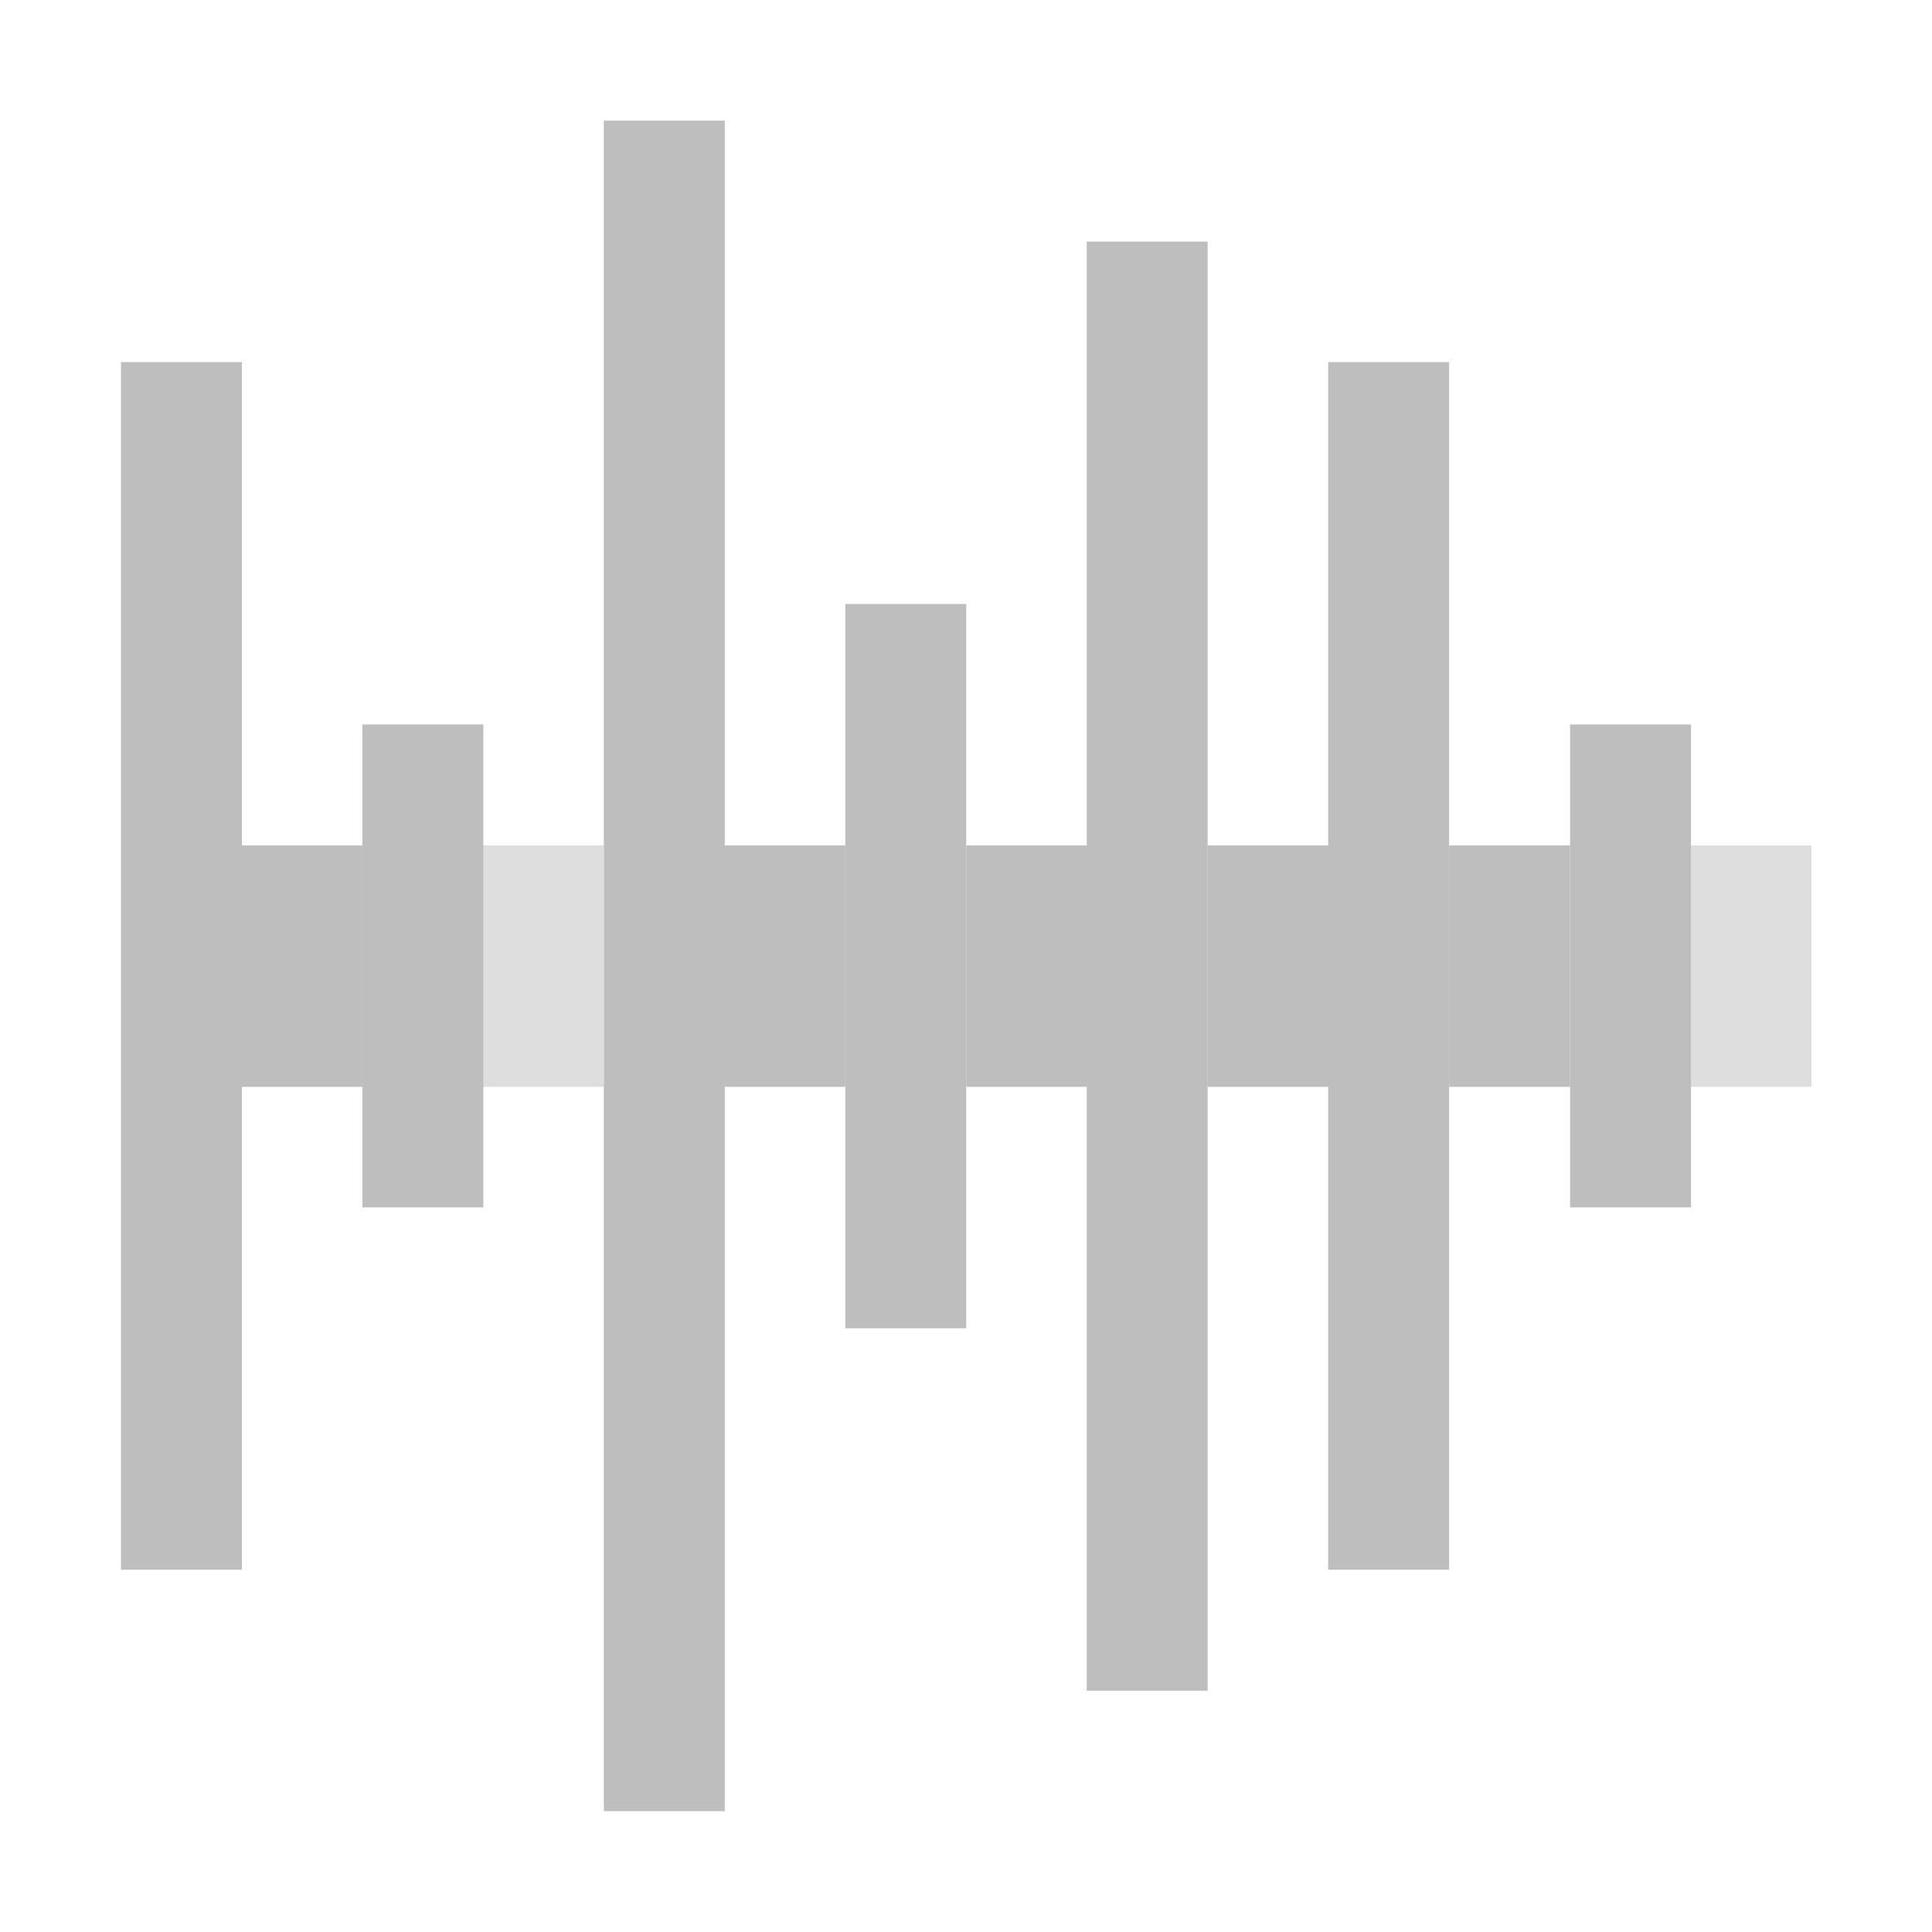
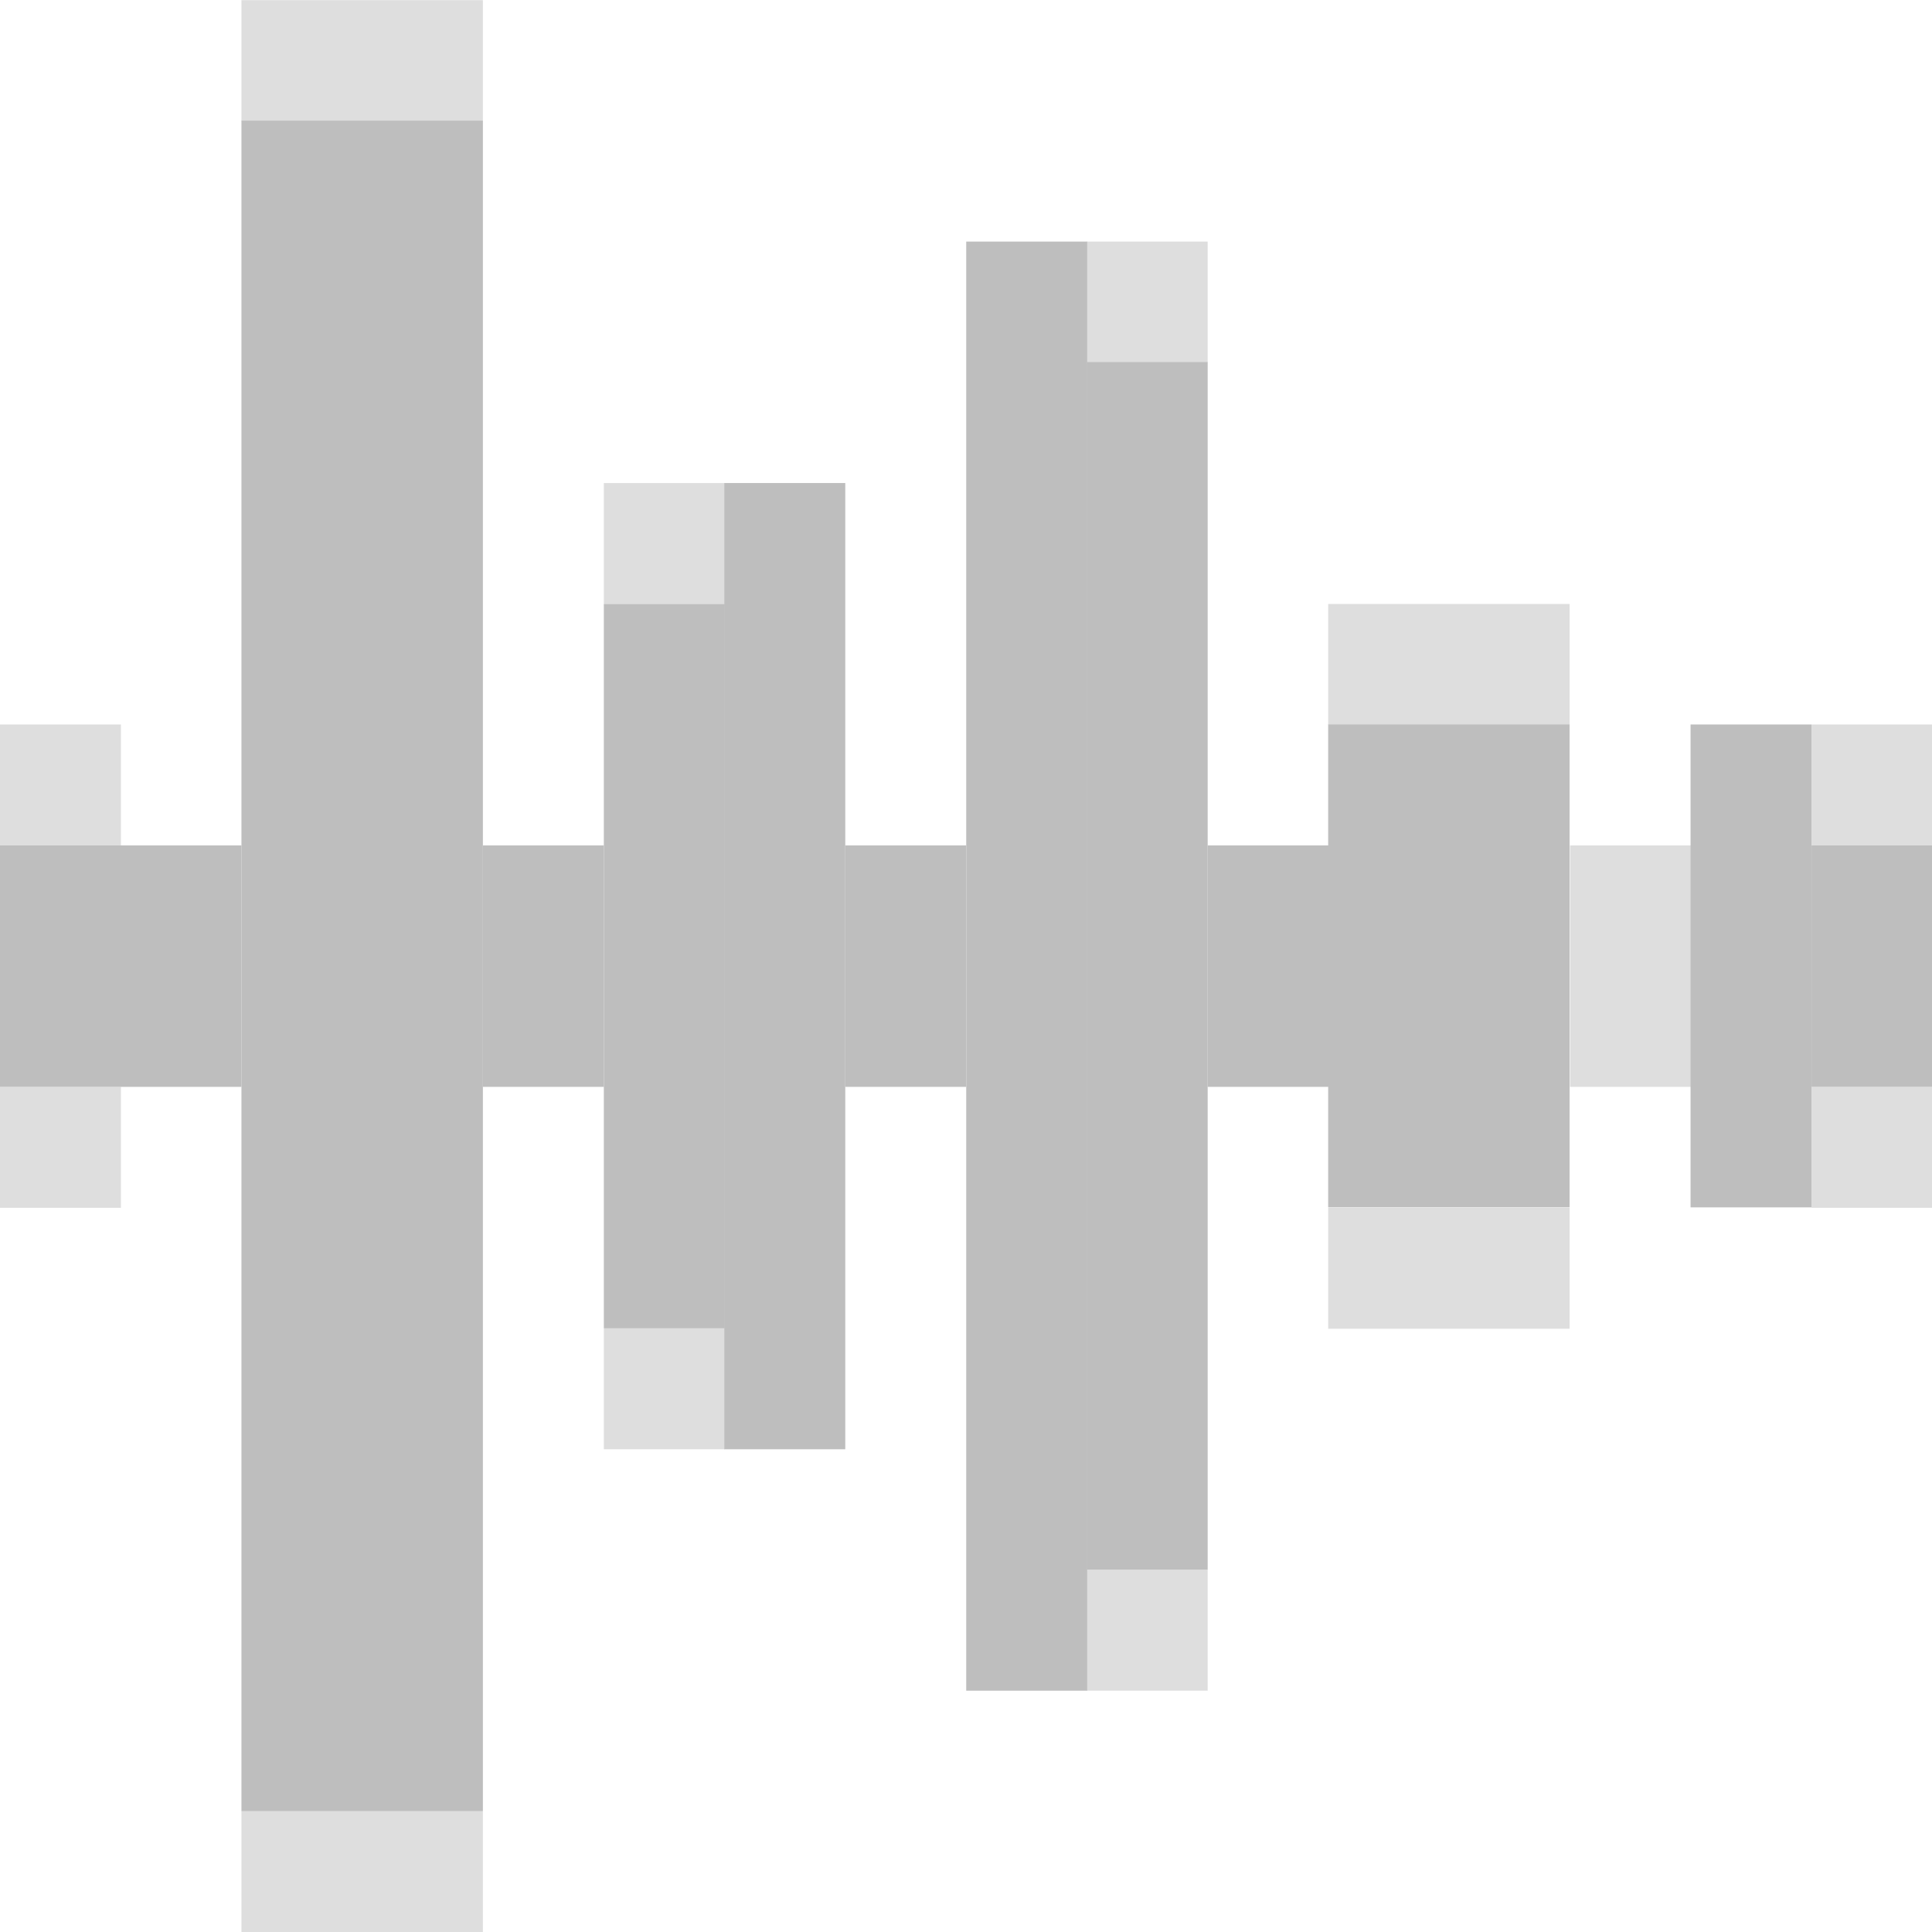
<svg xmlns="http://www.w3.org/2000/svg" width="16" height="16" viewBox="0 0 4.233 4.233" version="1.1" id="svg924">
  <defs id="defs918" />
  <g id="layer1" transform="translate(0,-292.7667)">
-     <rect style="opacity:1;fill:#bebebe;fill-opacity:1;stroke:none;stroke-width:0.173;stroke-linecap:butt;stroke-linejoin:round;stroke-miterlimit:4;stroke-dasharray:none;stroke-opacity:1;paint-order:markers fill stroke" id="rect1509-6-9-6" width="0.265" height="3.175" x="2.381" y="293.296" />
-     <rect style="opacity:1;fill:#bebebe;fill-opacity:1;stroke:none;stroke-width:0.158;stroke-linecap:butt;stroke-linejoin:round;stroke-miterlimit:4;stroke-dasharray:none;stroke-opacity:1;paint-order:markers fill stroke" id="rect1509-6-9-3-1" width="0.265" height="2.646" x="2.91" y="293.56" />
-     <rect style="opacity:1;fill:#bebebe;fill-opacity:1;stroke:none;stroke-width:0.1;stroke-linecap:butt;stroke-linejoin:round;stroke-miterlimit:4;stroke-dasharray:none;stroke-opacity:1;paint-order:markers fill stroke" id="rect1509-6-9-3-6-0-8" width="0.265" height="1.058" x="3.44" y="294.354" />
-     <rect style="opacity:1;fill:#bebebe;fill-opacity:1;stroke:none;stroke-width:0.158;stroke-linecap:butt;stroke-linejoin:round;stroke-miterlimit:4;stroke-dasharray:none;stroke-opacity:1;paint-order:markers fill stroke" id="rect1509-6-9-9" width="0.265" height="2.646" x="0.265" y="293.56" />
-     <rect style="opacity:1;fill:#bebebe;fill-opacity:1;stroke:none;stroke-width:0.1;stroke-linecap:butt;stroke-linejoin:round;stroke-miterlimit:4;stroke-dasharray:none;stroke-opacity:1;paint-order:markers fill stroke" id="rect1509-6-9-3-2" width="0.265" height="1.058" x="0.794" y="294.354" />
-     <rect style="opacity:1;fill:#bebebe;fill-opacity:1;stroke:none;stroke-width:0.187;stroke-linecap:butt;stroke-linejoin:round;stroke-miterlimit:4;stroke-dasharray:none;stroke-opacity:1;paint-order:markers fill stroke" id="rect1509-6-9-3-6-0-2" width="0.265" height="3.704" x="1.323" y="293.031" />
-     <rect style="opacity:1;fill:#bebebe;fill-opacity:1;stroke:none;stroke-width:0.122;stroke-linecap:butt;stroke-linejoin:round;stroke-miterlimit:4;stroke-dasharray:none;stroke-opacity:1;paint-order:markers fill stroke" id="rect1509-6-9-3-6-0-8-9-4" width="0.265" height="1.587" x="1.852" y="294.09" />
-     <rect style="opacity:0.5;fill:#bebebe;fill-opacity:1;stroke:none;stroke-width:0.071;stroke-linecap:butt;stroke-linejoin:round;stroke-miterlimit:4;stroke-dasharray:none;stroke-opacity:1;paint-order:markers fill stroke" id="rect1509-6-9-3-1-3" width="0.265" height="0.529" x="3.704" y="294.619" />
-     <rect style="opacity:1;fill:#bebebe;fill-opacity:1;stroke:none;stroke-width:0.071;stroke-linecap:butt;stroke-linejoin:round;stroke-miterlimit:4;stroke-dasharray:none;stroke-opacity:1;paint-order:markers fill stroke" id="rect1509-6-9-3-1-3-6" width="0.265" height="0.529" x="3.175" y="294.619" />
-     <rect style="opacity:1;fill:#bebebe;fill-opacity:1;stroke:none;stroke-width:0.071;stroke-linecap:butt;stroke-linejoin:round;stroke-miterlimit:4;stroke-dasharray:none;stroke-opacity:1;paint-order:markers fill stroke" id="rect1509-6-9-3-1-3-6-7" width="0.265" height="0.529" x="2.646" y="294.619" />
-     <rect style="opacity:1;fill:#bebebe;fill-opacity:1;stroke:none;stroke-width:0.071;stroke-linecap:butt;stroke-linejoin:round;stroke-miterlimit:4;stroke-dasharray:none;stroke-opacity:1;paint-order:markers fill stroke" id="rect1509-6-9-3-1-3-6-5" width="0.265" height="0.529" x="2.117" y="294.619" />
-     <rect style="opacity:1;fill:#bebebe;fill-opacity:1;stroke:none;stroke-width:0.071;stroke-linecap:butt;stroke-linejoin:round;stroke-miterlimit:4;stroke-dasharray:none;stroke-opacity:1;paint-order:markers fill stroke" id="rect1509-6-9-3-1-3-6-5-3" width="0.265" height="0.529" x="1.587" y="294.619" />
-     <rect style="opacity:0.5;fill:#bebebe;fill-opacity:1;stroke:none;stroke-width:0.071;stroke-linecap:butt;stroke-linejoin:round;stroke-miterlimit:4;stroke-dasharray:none;stroke-opacity:1;paint-order:markers fill stroke" id="rect1509-6-9-3-1-3-6-5-5" width="0.265" height="0.529" x="1.058" y="294.619" />
-     <rect style="opacity:1;fill:#bebebe;fill-opacity:1;stroke:none;stroke-width:0.071;stroke-linecap:butt;stroke-linejoin:round;stroke-miterlimit:4;stroke-dasharray:none;stroke-opacity:1;paint-order:markers fill stroke" id="rect1509-6-9-3-1-3-6-5-6" width="0.265" height="0.529" x="0.529" y="294.619" />
+     <rect style="opacity:1;fill:#bebebe;fill-opacity:1;stroke:none;stroke-width:0.141;stroke-linecap:butt;stroke-linejoin:round;stroke-miterlimit:4;stroke-dasharray:none;stroke-opacity:1;paint-order:markers fill stroke" id="rect1509-6-9-3-6-0-2" width="0.265" height="2.117" x="1.587" y="293.825" />
+     <rect style="opacity:1;fill:#bebebe;fill-opacity:1;stroke:none;stroke-width:0.173;stroke-linecap:butt;stroke-linejoin:round;stroke-miterlimit:4;stroke-dasharray:none;stroke-opacity:1;paint-order:markers fill stroke" id="rect1509-6-9-3-6-0-8-9-4" width="0.265" height="3.175" x="2.117" y="293.296" />
+     <rect style="opacity:1;fill:#bebebe;fill-opacity:1;stroke:none;stroke-width:0.141;stroke-linecap:butt;stroke-linejoin:round;stroke-miterlimit:4;stroke-dasharray:none;stroke-opacity:1;paint-order:markers fill stroke" id="rect1509-6-9-3-1-3-6-5-3" width="0.529" height="1.058" x="2.91" y="294.354" />
+     <rect style="opacity:1;fill:#bebebe;fill-opacity:1;stroke:none;stroke-width:0.265;stroke-linecap:butt;stroke-linejoin:round;stroke-miterlimit:4;stroke-dasharray:none;stroke-opacity:1;paint-order:markers fill stroke" id="rect1509-6-9-3-1-3-6-5-6" width="0.529" height="3.704" x="0.529" y="293.031" />
+     <rect style="opacity:1;fill:#bebebe;fill-opacity:1;stroke:none;stroke-width:0.1;stroke-linecap:butt;stroke-linejoin:round;stroke-miterlimit:4;stroke-dasharray:none;stroke-opacity:1;paint-order:markers fill stroke" id="rect1509-6-9-3-6-0-8-3" width="0.265" height="1.058" x="3.704" y="294.354" />
+     <rect style="opacity:0.5;fill:#bebebe;fill-opacity:1;stroke:none;stroke-width:0.071;stroke-linecap:butt;stroke-linejoin:round;stroke-miterlimit:4;stroke-dasharray:none;stroke-opacity:1;paint-order:markers fill stroke" id="rect1509-6-9-6-8-2-2-9" width="0.529" height="0.265" x="0.529" y="292.767" />
+     <rect style="opacity:0.5;fill:#bebebe;fill-opacity:1;stroke:none;stroke-width:0.071;stroke-linecap:butt;stroke-linejoin:round;stroke-miterlimit:4;stroke-dasharray:none;stroke-opacity:1;paint-order:markers fill stroke" id="rect1509-6-9-6-8-2-2-1" width="0.529" height="0.265" x="0.529" y="296.735" />
+     <rect style="opacity:0.5;fill:#bebebe;fill-opacity:1;stroke:none;stroke-width:0.071;stroke-linecap:butt;stroke-linejoin:round;stroke-miterlimit:4;stroke-dasharray:none;stroke-opacity:1;paint-order:markers fill stroke" id="rect1509-6-9-6-8-2-2-76" width="0.529" height="0.265" x="2.91" y="294.09" />
+     <rect style="opacity:0.5;fill:#bebebe;fill-opacity:1;stroke:none;stroke-width:0.071;stroke-linecap:butt;stroke-linejoin:round;stroke-miterlimit:4;stroke-dasharray:none;stroke-opacity:1;paint-order:markers fill stroke" id="rect1509-6-9-6-8-2-2-73" width="0.529" height="0.265" x="2.91" y="295.413" />
+     <rect style="opacity:0.5;fill:#bebebe;fill-opacity:1;stroke:none;stroke-width:0.071;stroke-linecap:butt;stroke-linejoin:round;stroke-miterlimit:4;stroke-dasharray:none;stroke-opacity:1;paint-order:markers fill stroke" id="rect1509-6-9-6-8-2-2-7-5-6" width="0.265" height="0.529" x="3.44" y="294.619" />
+     <rect style="opacity:1;fill:#bebebe;fill-opacity:1;stroke:none;stroke-width:0.1;stroke-linecap:butt;stroke-linejoin:round;stroke-miterlimit:4;stroke-dasharray:none;stroke-opacity:1;paint-order:markers fill stroke" id="rect1509-6-9-9-3" width="0.529" height="0.529" x="2.4494169e-09" y="294.619" />
+     <rect style="opacity:0.5;fill:#bebebe;fill-opacity:1;stroke:none;stroke-width:0.05;stroke-linecap:butt;stroke-linejoin:round;stroke-miterlimit:4;stroke-dasharray:none;stroke-opacity:1;paint-order:markers fill stroke" id="rect1509-6-9-6-8-2-2-3-1-5-9" width="0.265" height="0.265" x="5.5366083e-08" y="294.354" />
+     <rect style="opacity:0.5;fill:#bebebe;fill-opacity:1;stroke:none;stroke-width:0.05;stroke-linecap:butt;stroke-linejoin:round;stroke-miterlimit:4;stroke-dasharray:none;stroke-opacity:1;paint-order:markers fill stroke" id="rect1509-6-9-6-8-2-2-3-1-5-4" width="0.265" height="0.265" x="5.5366083e-08" y="295.148" />
+     <rect style="opacity:1;fill:#bebebe;fill-opacity:1;stroke:none;stroke-width:0.071;stroke-linecap:butt;stroke-linejoin:round;stroke-miterlimit:4;stroke-dasharray:none;stroke-opacity:1;paint-order:markers fill stroke" id="rect1509-6-9-9-3-8" width="0.265" height="0.529" x="3.969" y="294.619" />
+     <rect style="opacity:0.5;fill:#bebebe;fill-opacity:1;stroke:none;stroke-width:0.05;stroke-linecap:butt;stroke-linejoin:round;stroke-miterlimit:4;stroke-dasharray:none;stroke-opacity:1;paint-order:markers fill stroke" id="rect1509-6-9-6-8-2-2-3-1-5-9-1" width="0.265" height="0.265" x="3.969" y="294.354" />
+     <rect style="opacity:0.5;fill:#bebebe;fill-opacity:1;stroke:none;stroke-width:0.05;stroke-linecap:butt;stroke-linejoin:round;stroke-miterlimit:4;stroke-dasharray:none;stroke-opacity:1;paint-order:markers fill stroke" id="rect1509-6-9-6-8-2-2-3-1-5-4-2" width="0.265" height="0.265" x="3.969" y="295.148" />
+     <rect style="opacity:0.5;fill:#bebebe;fill-opacity:1;stroke:none;stroke-width:0.05;stroke-linecap:butt;stroke-linejoin:round;stroke-miterlimit:4;stroke-dasharray:none;stroke-opacity:1;paint-order:markers fill stroke" id="rect1509-6-9-6-8-2-2-3-1-5-9-9" width="0.265" height="0.265" x="2.381" y="293.296" />
+     <rect style="opacity:0.5;fill:#bebebe;fill-opacity:1;stroke:none;stroke-width:0.05;stroke-linecap:butt;stroke-linejoin:round;stroke-miterlimit:4;stroke-dasharray:none;stroke-opacity:1;paint-order:markers fill stroke" id="rect1509-6-9-6-8-2-2-3-1-5-9-3" width="0.265" height="0.265" x="2.381" y="296.206" />
+     <rect style="opacity:1;fill:#bebebe;fill-opacity:1;stroke:none;stroke-width:0.158;stroke-linecap:butt;stroke-linejoin:round;stroke-miterlimit:4;stroke-dasharray:none;stroke-opacity:1;paint-order:markers fill stroke" id="rect1509-6-9-3-6-0-8-9-4-9" width="0.265" height="2.646" x="2.381" y="293.56" />
+     <rect style="opacity:1;fill:#bebebe;fill-opacity:1;stroke:none;stroke-width:0.122;stroke-linecap:butt;stroke-linejoin:round;stroke-miterlimit:4;stroke-dasharray:none;stroke-opacity:1;paint-order:markers fill stroke" id="rect1509-6-9-3-6-0-2-0" width="0.265" height="1.587" x="1.323" y="294.09" />
+     <rect style="opacity:0.5;fill:#bebebe;fill-opacity:1;stroke:none;stroke-width:0.05;stroke-linecap:butt;stroke-linejoin:round;stroke-miterlimit:4;stroke-dasharray:none;stroke-opacity:1;paint-order:markers fill stroke" id="rect1509-6-9-6-8-2-2-3-1-5-8" width="0.265" height="0.265" x="1.323" y="293.825" />
+     <rect style="opacity:0.5;fill:#bebebe;fill-opacity:1;stroke:none;stroke-width:0.05;stroke-linecap:butt;stroke-linejoin:round;stroke-miterlimit:4;stroke-dasharray:none;stroke-opacity:1;paint-order:markers fill stroke" id="rect1509-6-9-6-8-2-2-3-1-5-85" width="0.265" height="0.265" x="1.323" y="295.677" />
+     <rect style="opacity:1;fill:#bebebe;fill-opacity:1;stroke:none;stroke-width:0.071;stroke-linecap:butt;stroke-linejoin:round;stroke-miterlimit:4;stroke-dasharray:none;stroke-opacity:1;paint-order:markers fill stroke" id="rect1509-6-9-9-3-0" width="0.265" height="0.529" x="1.058" y="294.619" />
+     <rect style="opacity:1;fill:#bebebe;fill-opacity:1;stroke:none;stroke-width:0.071;stroke-linecap:butt;stroke-linejoin:round;stroke-miterlimit:4;stroke-dasharray:none;stroke-opacity:1;paint-order:markers fill stroke" id="rect1509-6-9-9-3-0-9" width="0.265" height="0.529" x="1.852" y="294.619" />
+     <rect style="opacity:1;fill:#bebebe;fill-opacity:1;stroke:none;stroke-width:0.071;stroke-linecap:butt;stroke-linejoin:round;stroke-miterlimit:4;stroke-dasharray:none;stroke-opacity:1;paint-order:markers fill stroke" id="rect1509-6-9-9-3-0-6" width="0.265" height="0.529" x="2.646" y="294.619" />
  </g>
</svg>
